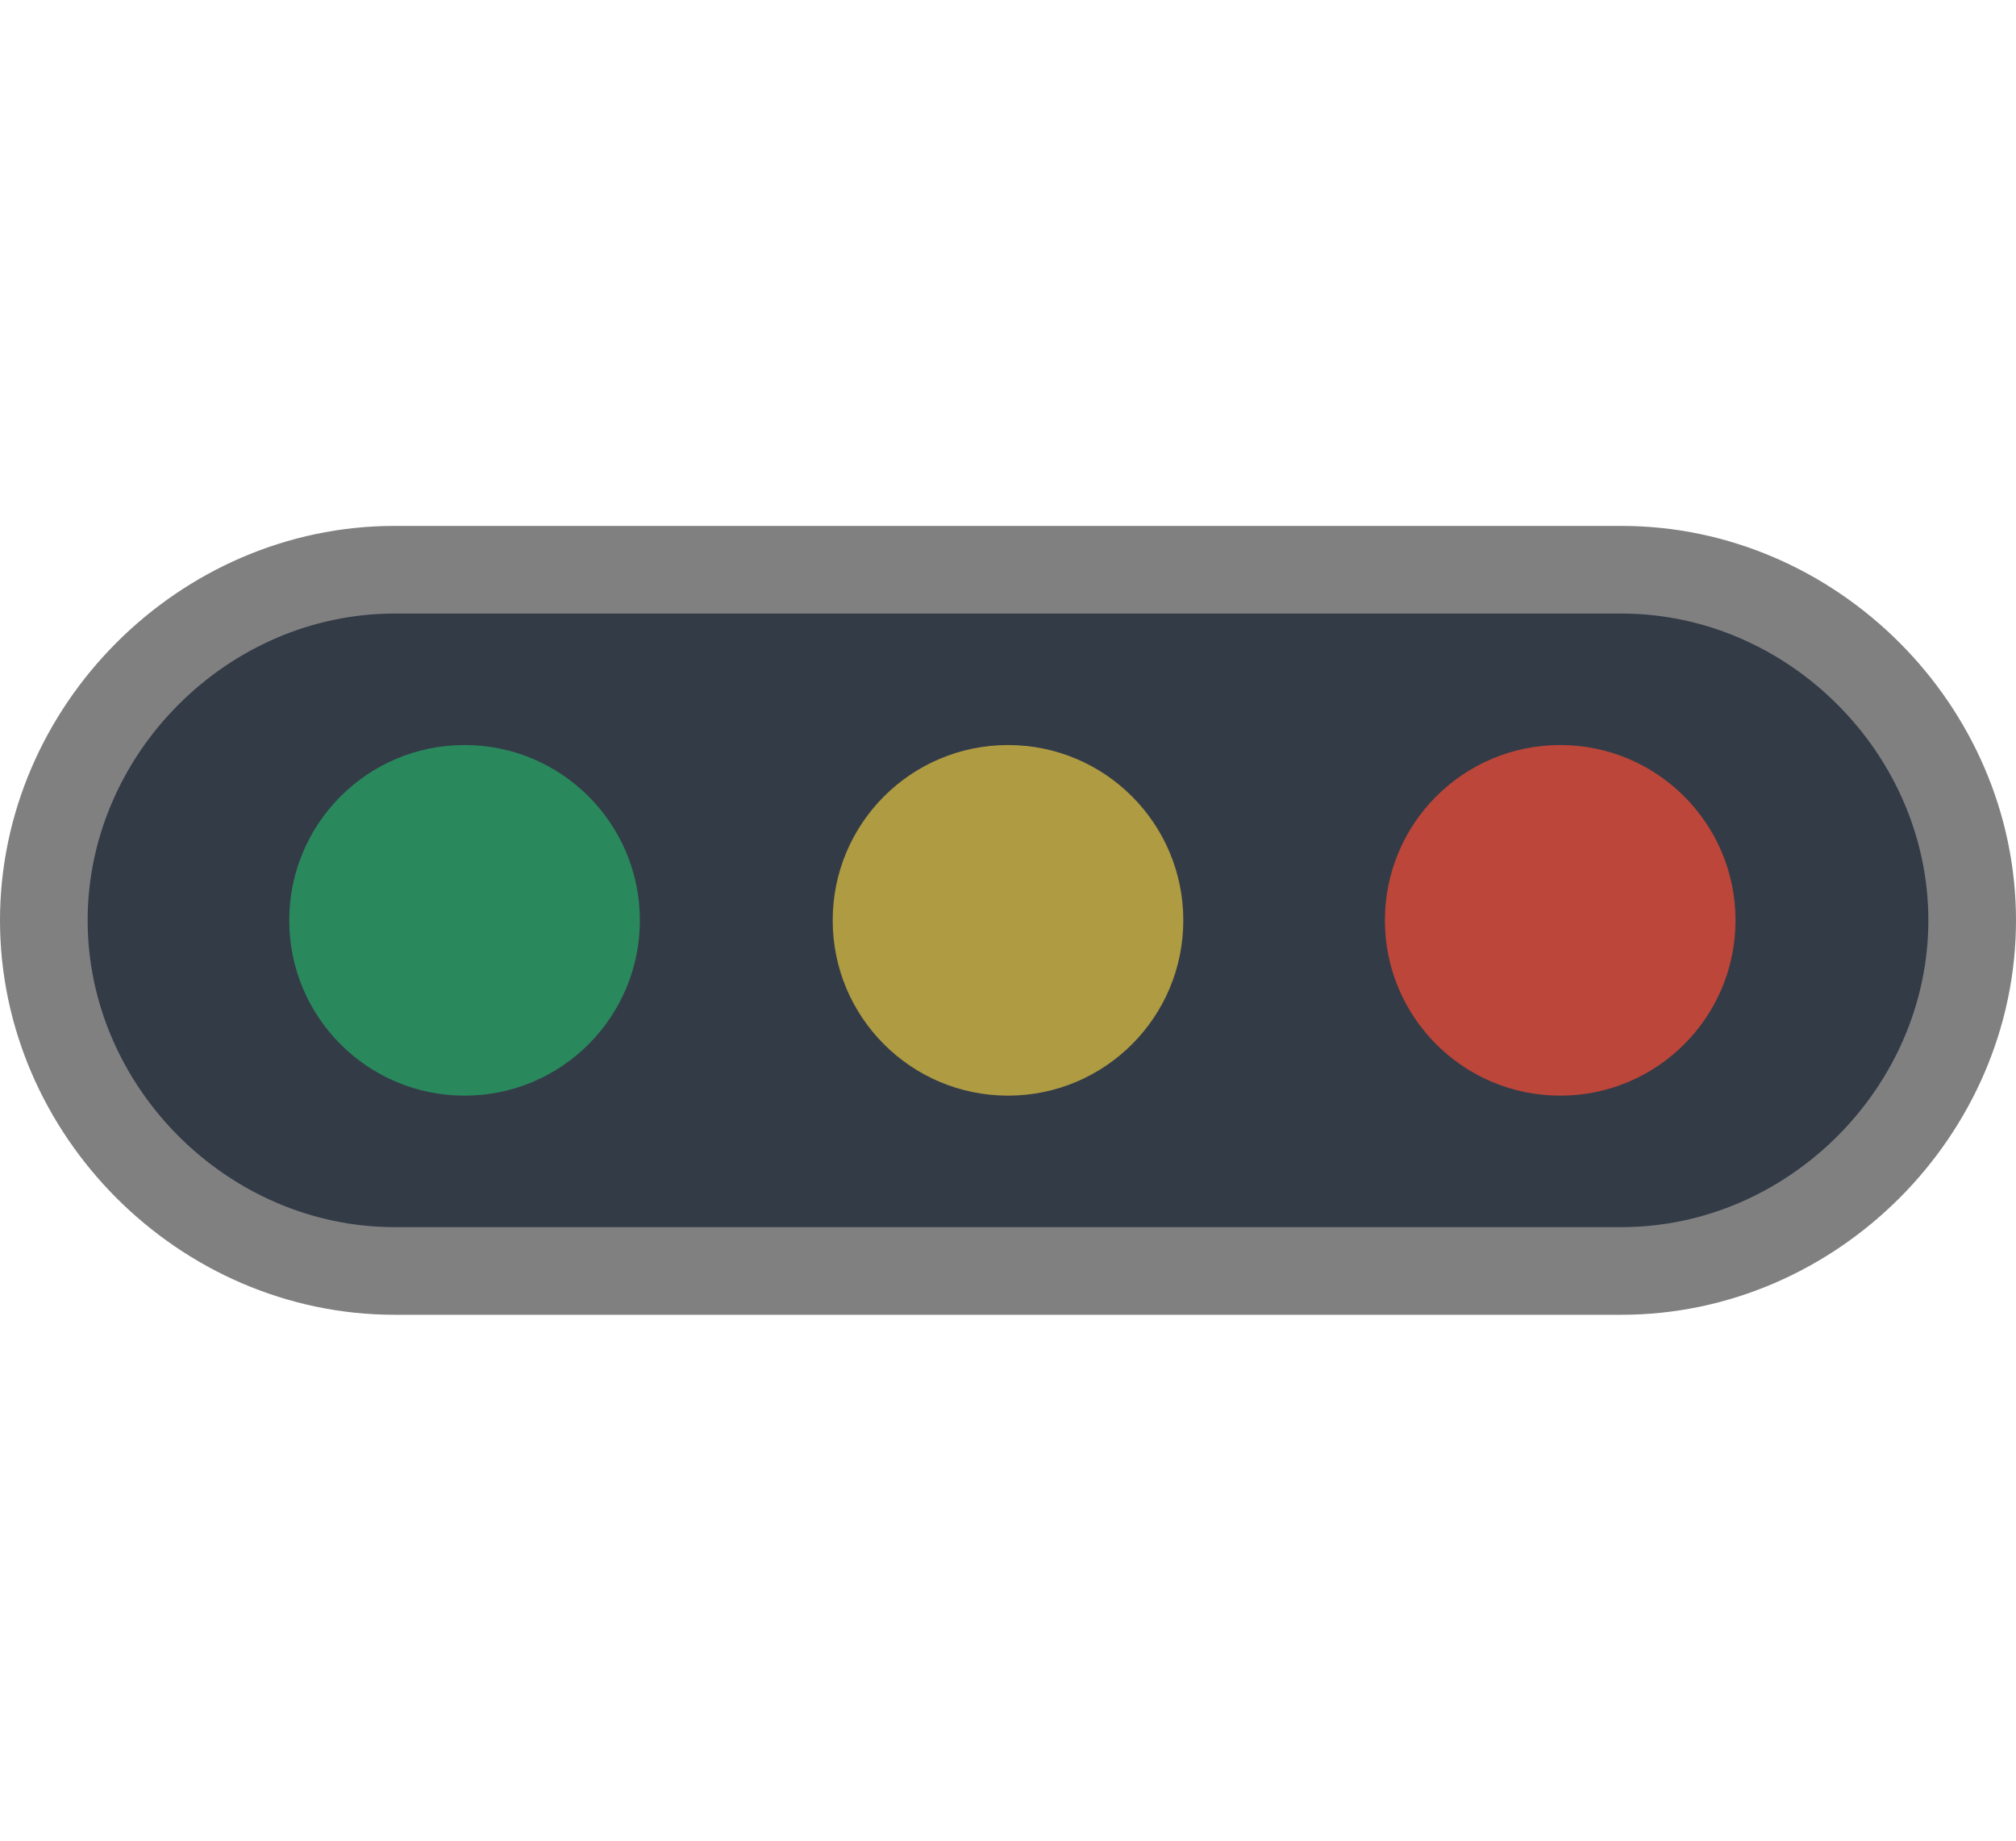
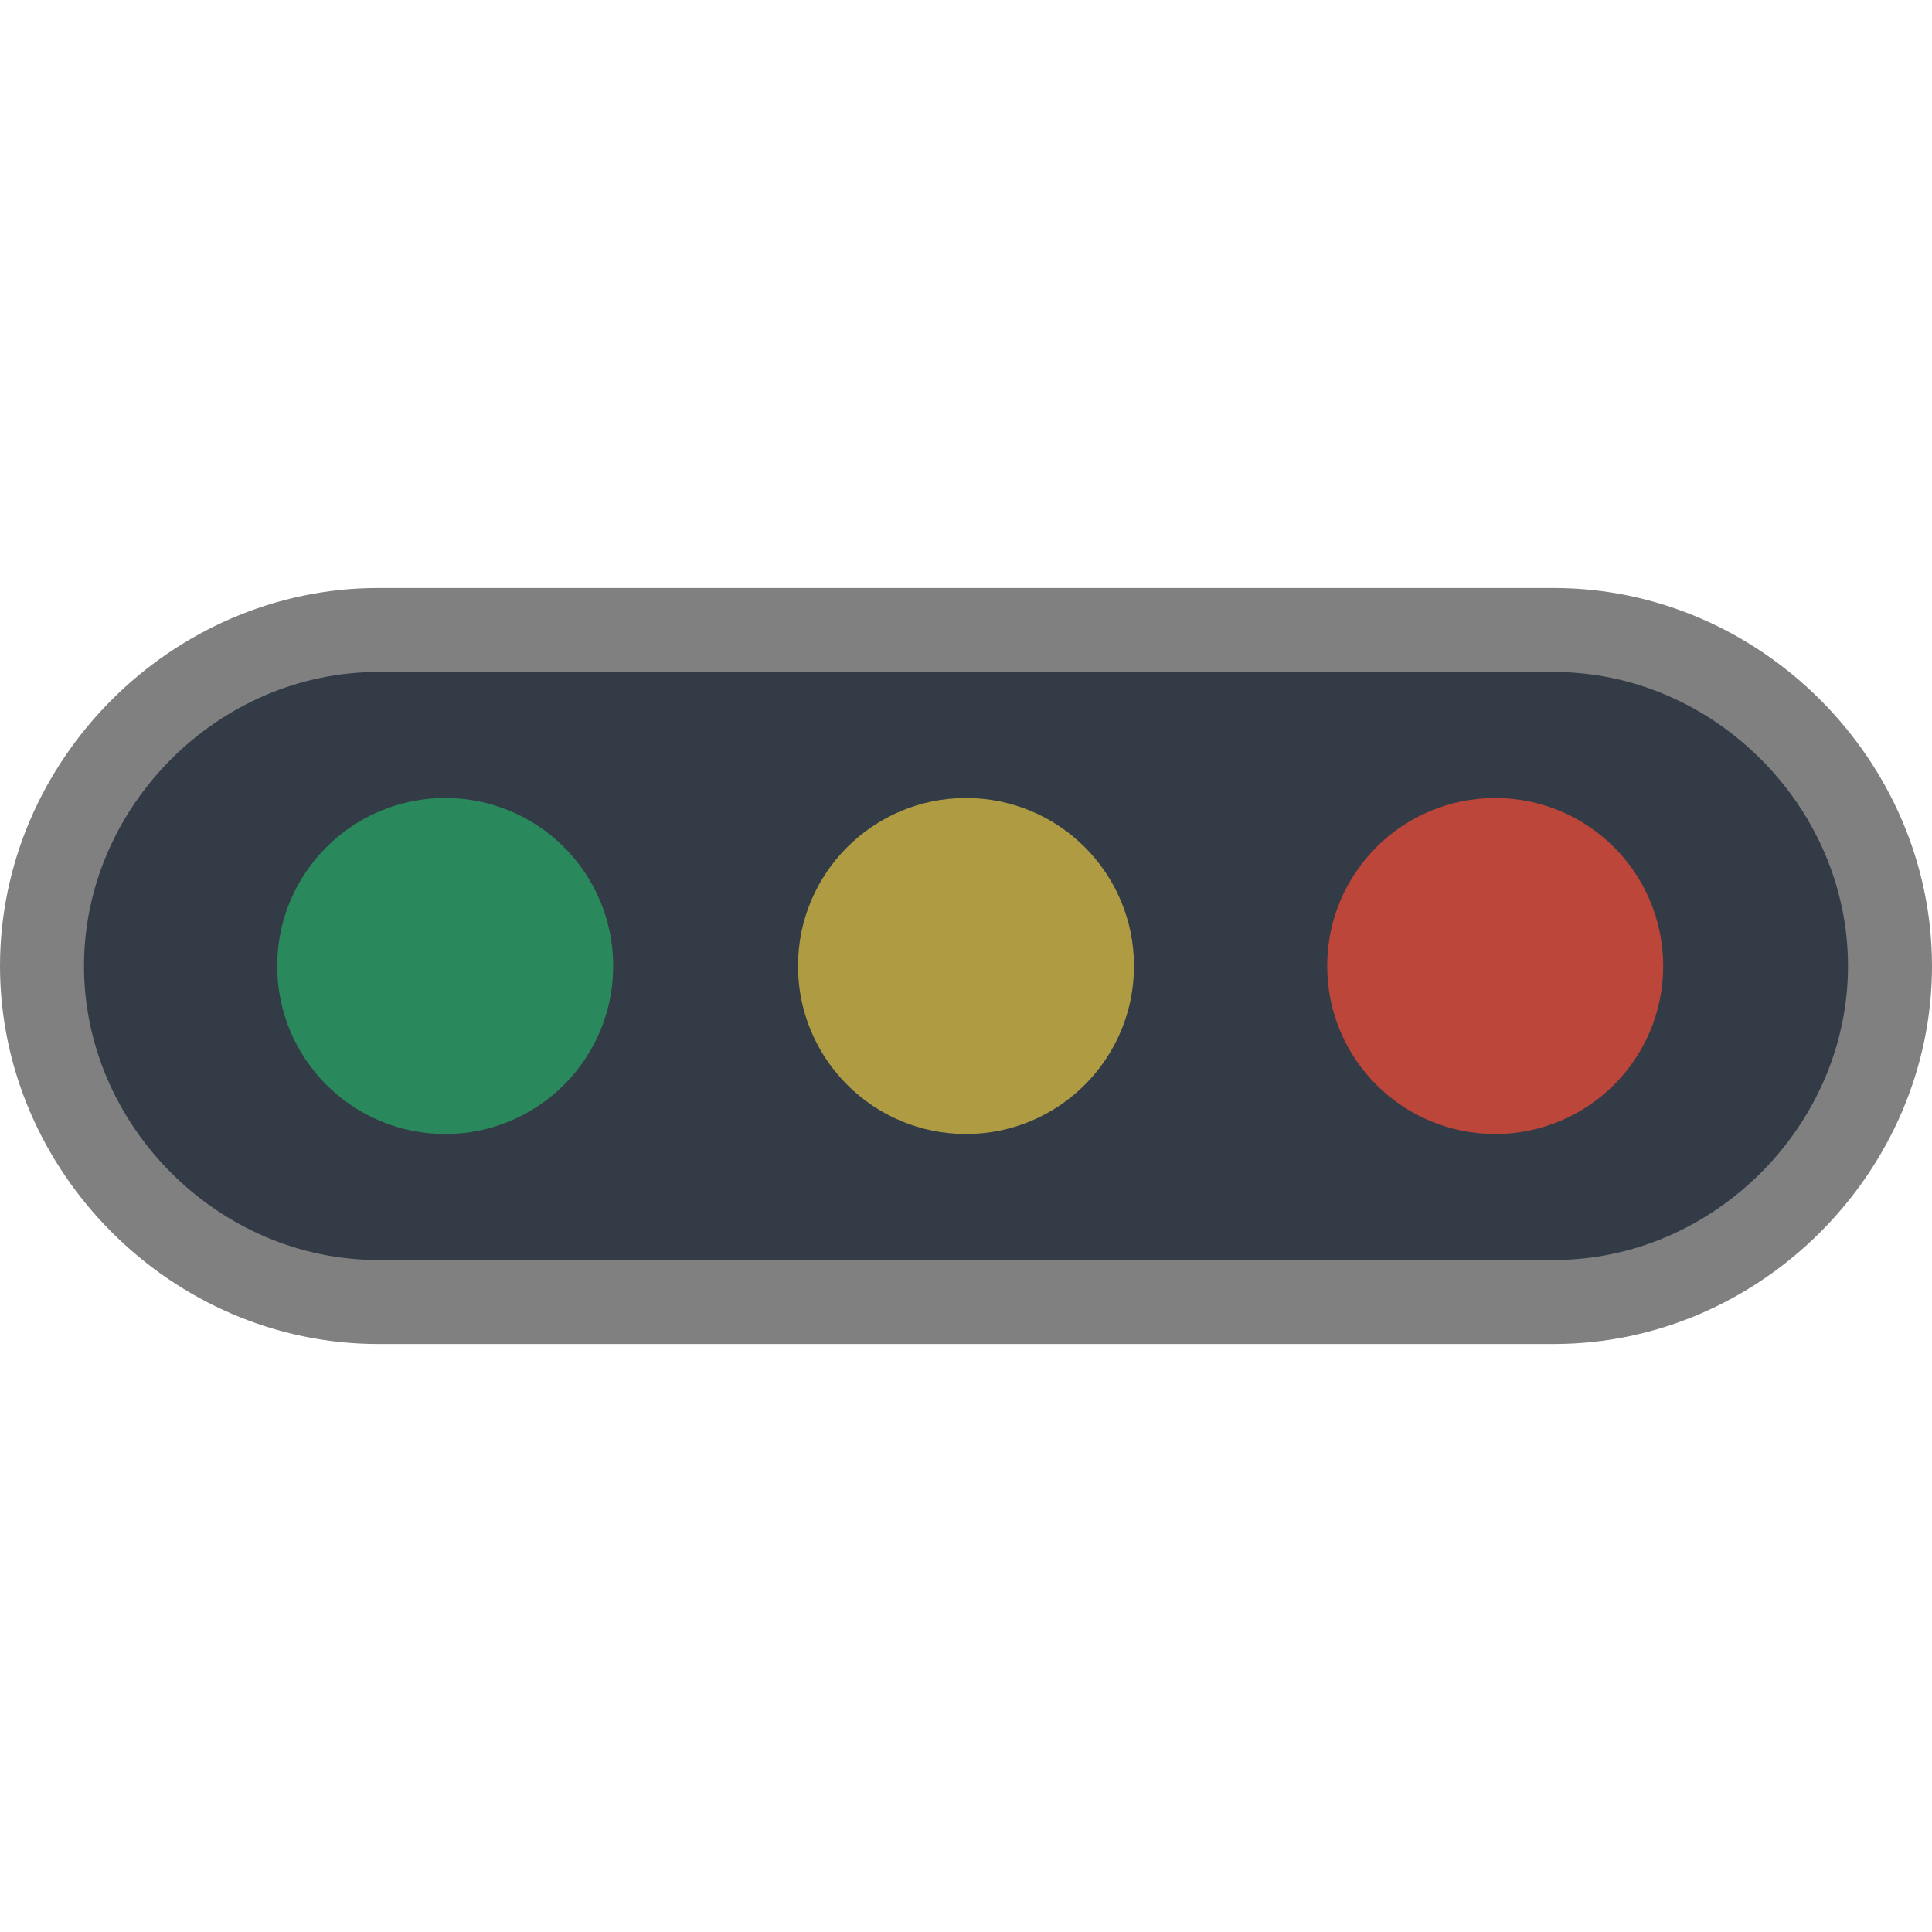
- <svg xmlns="http://www.w3.org/2000/svg" width="23" height="21" viewBox="0 0 23 21" fill="none">
-   <path d="M18.5 6.5C20.676 6.5 22.5 8.324 22.5 10.5C22.5 12.676 20.676 14.5 18.5 14.5H4.5C2.324 14.5 0.5 12.676 0.5 10.5C0.5 8.324 2.324 6.5 4.5 6.5H18.5Z" fill="#333B47" stroke="#808080" />
-   <path d="M17.8 12.5C18.905 12.5 19.8 11.605 19.8 10.5C19.8 9.395 18.905 8.5 17.8 8.5C16.695 8.5 15.8 9.395 15.8 10.5C15.8 11.605 16.695 12.5 17.8 12.5Z" fill="#BC4639" />
-   <path d="M11.5 12.5C12.605 12.5 13.5 11.605 13.5 10.5C13.5 9.395 12.605 8.5 11.5 8.5C10.395 8.5 9.5 9.395 9.5 10.5C9.5 11.605 10.395 12.5 11.5 12.5Z" fill="#AF9B42" />
-   <path d="M5.3 12.5C6.405 12.5 7.3 11.605 7.3 10.5C7.3 9.395 6.405 8.5 5.3 8.5C4.195 8.5 3.3 9.395 3.3 10.5C3.3 11.605 4.195 12.5 5.3 12.5Z" fill="#29895D" />
+ <svg xmlns="http://www.w3.org/2000/svg" width="23" height="23" viewBox="0 0 23 23" fill="none">
+   <path d="M18.5 7.5C20.676 7.5 22.5 9.324 22.5 11.5C22.5 13.676 20.676 15.5 18.5 15.5H4.5C2.324 15.5 0.5 13.676 0.5 11.5C0.5 9.324 2.324 7.5 4.5 7.5H18.5Z" fill="#333B47" stroke="#808080" />
+   <path d="M17.8 13.5C18.905 13.5 19.8 12.605 19.8 11.5C19.8 10.395 18.905 9.5 17.8 9.5C16.695 9.5 15.8 10.395 15.8 11.5C15.8 12.605 16.695 13.5 17.8 13.5Z" fill="#BC4639" />
+   <path d="M11.5 13.5C12.605 13.5 13.5 12.605 13.5 11.5C13.5 10.395 12.605 9.5 11.5 9.5C10.395 9.5 9.5 10.395 9.5 11.5C9.5 12.605 10.395 13.5 11.5 13.5Z" fill="#AF9B42" />
+   <path d="M5.3 13.5C6.405 13.5 7.3 12.605 7.3 11.5C7.3 10.395 6.405 9.5 5.3 9.5C4.195 9.5 3.3 10.395 3.3 11.5C3.3 12.605 4.195 13.5 5.3 13.5Z" fill="#29895D" />
</svg>
